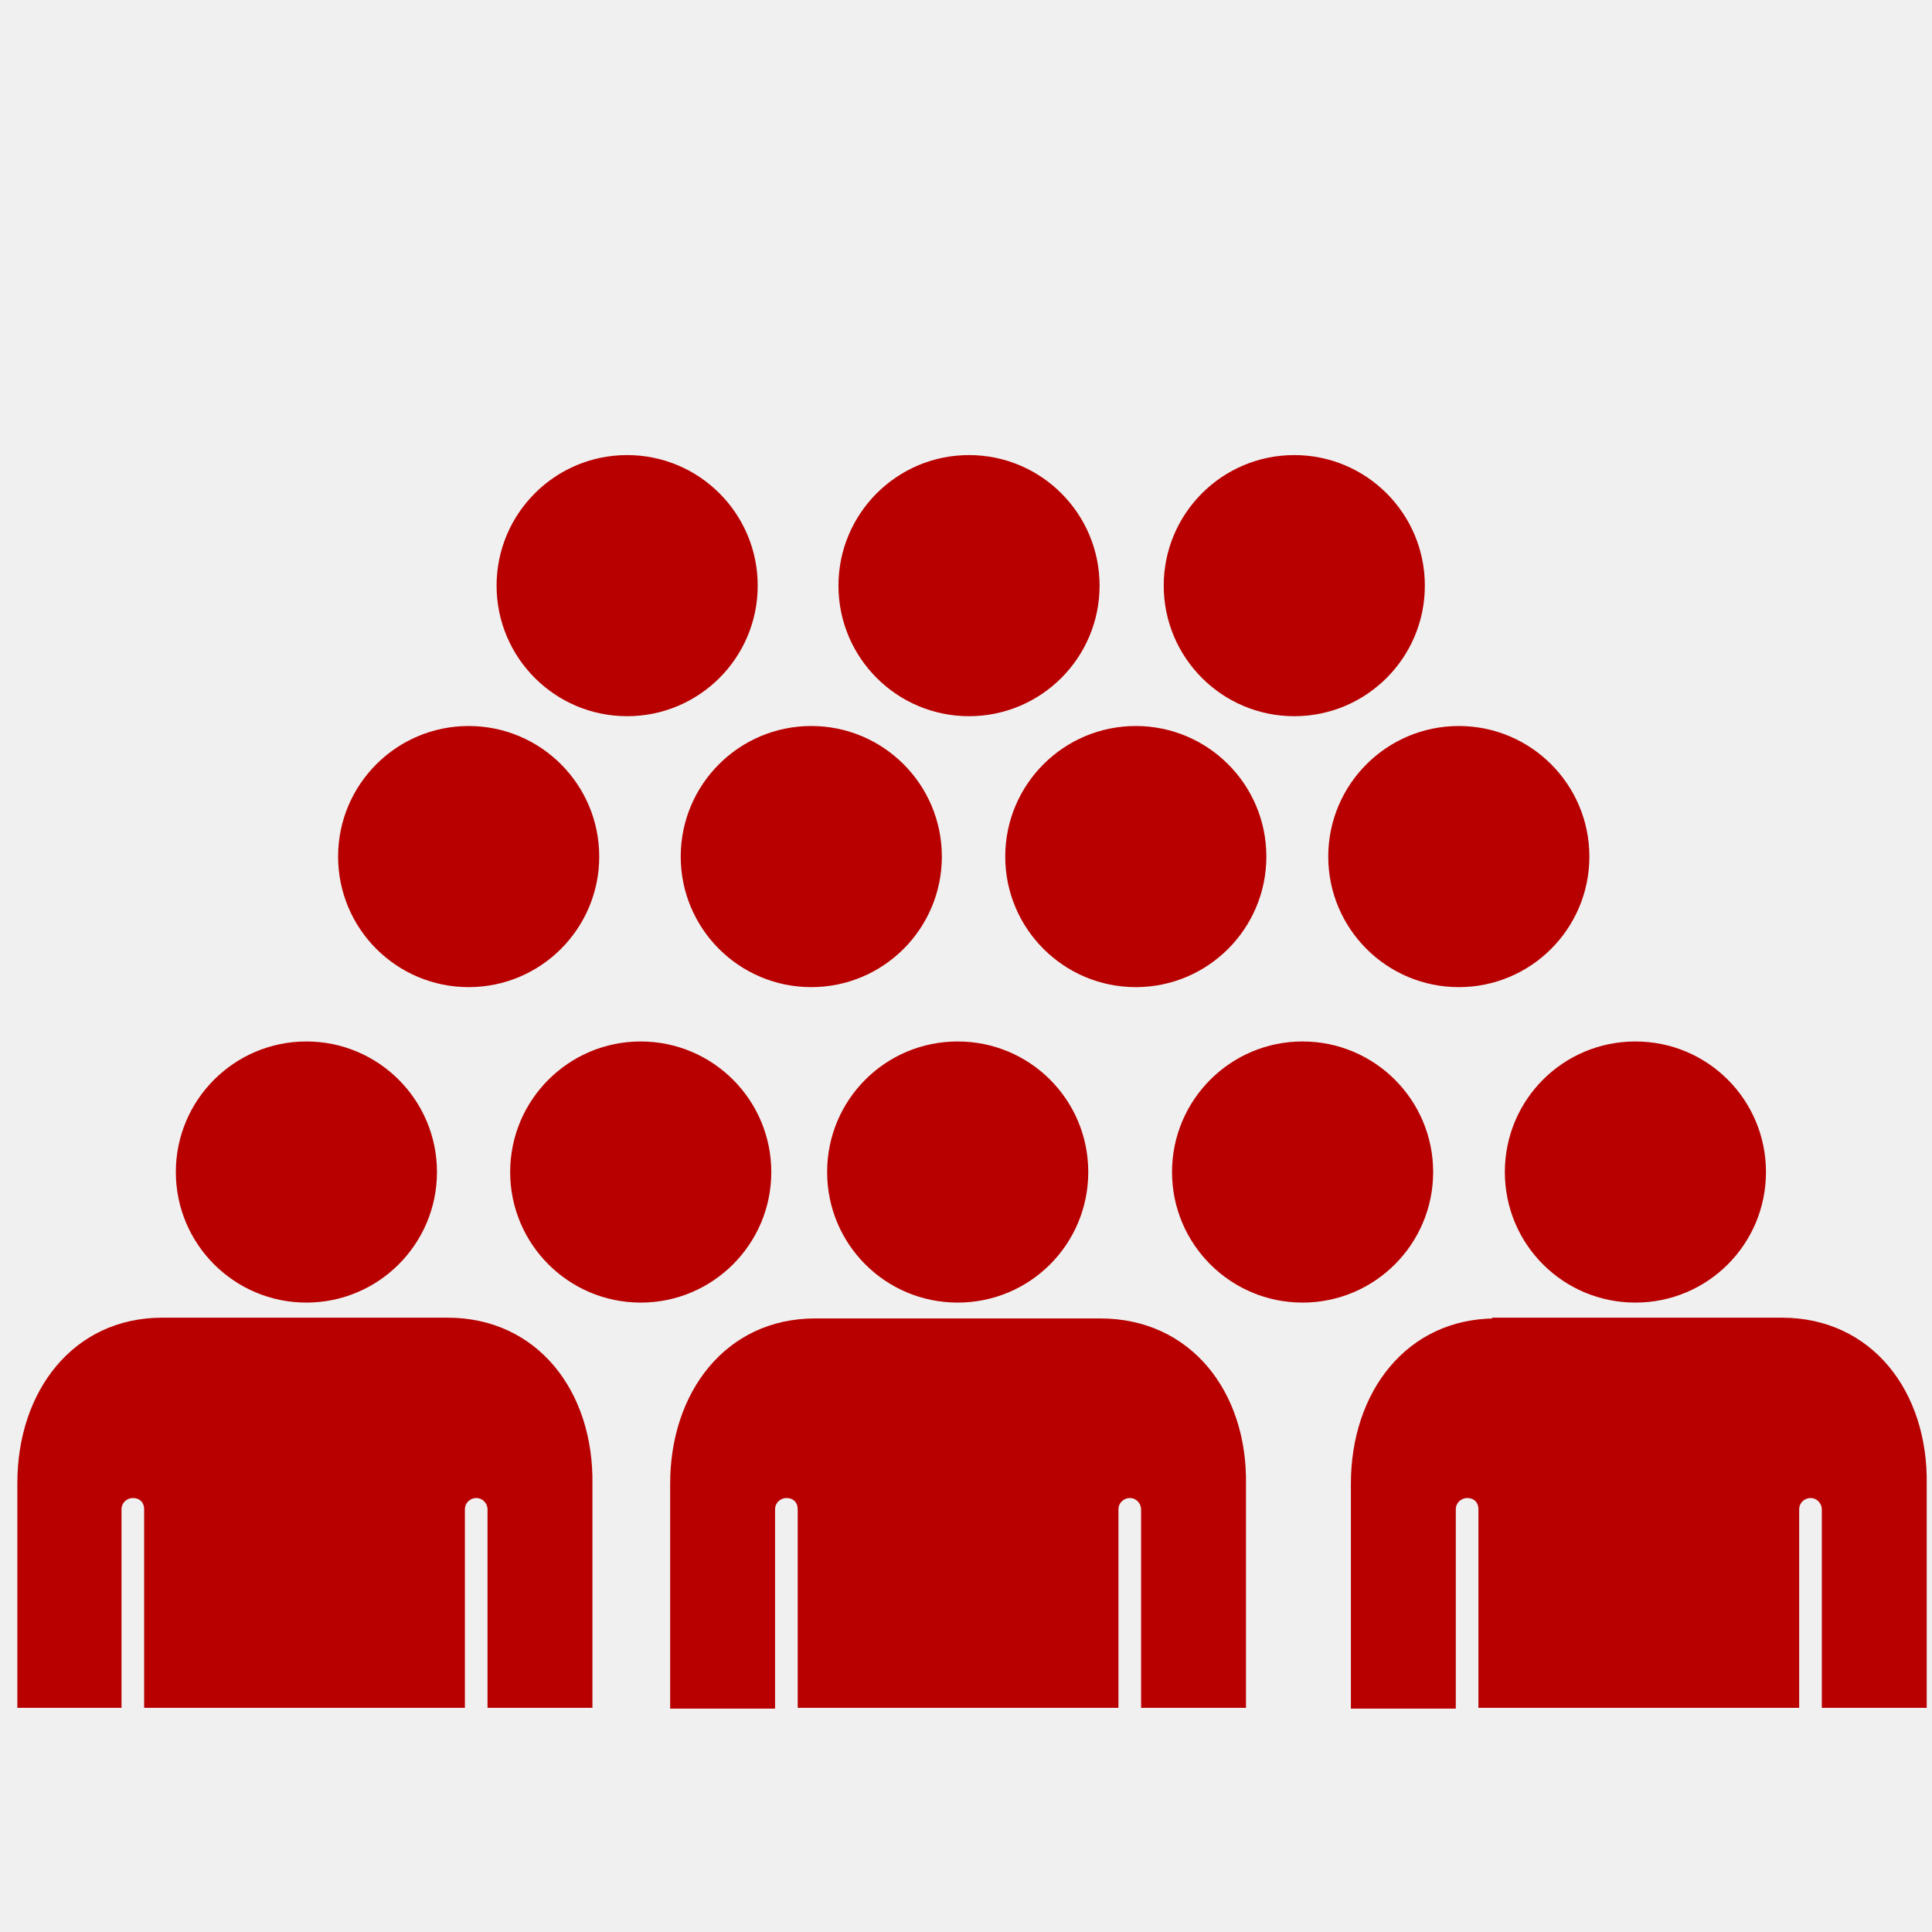
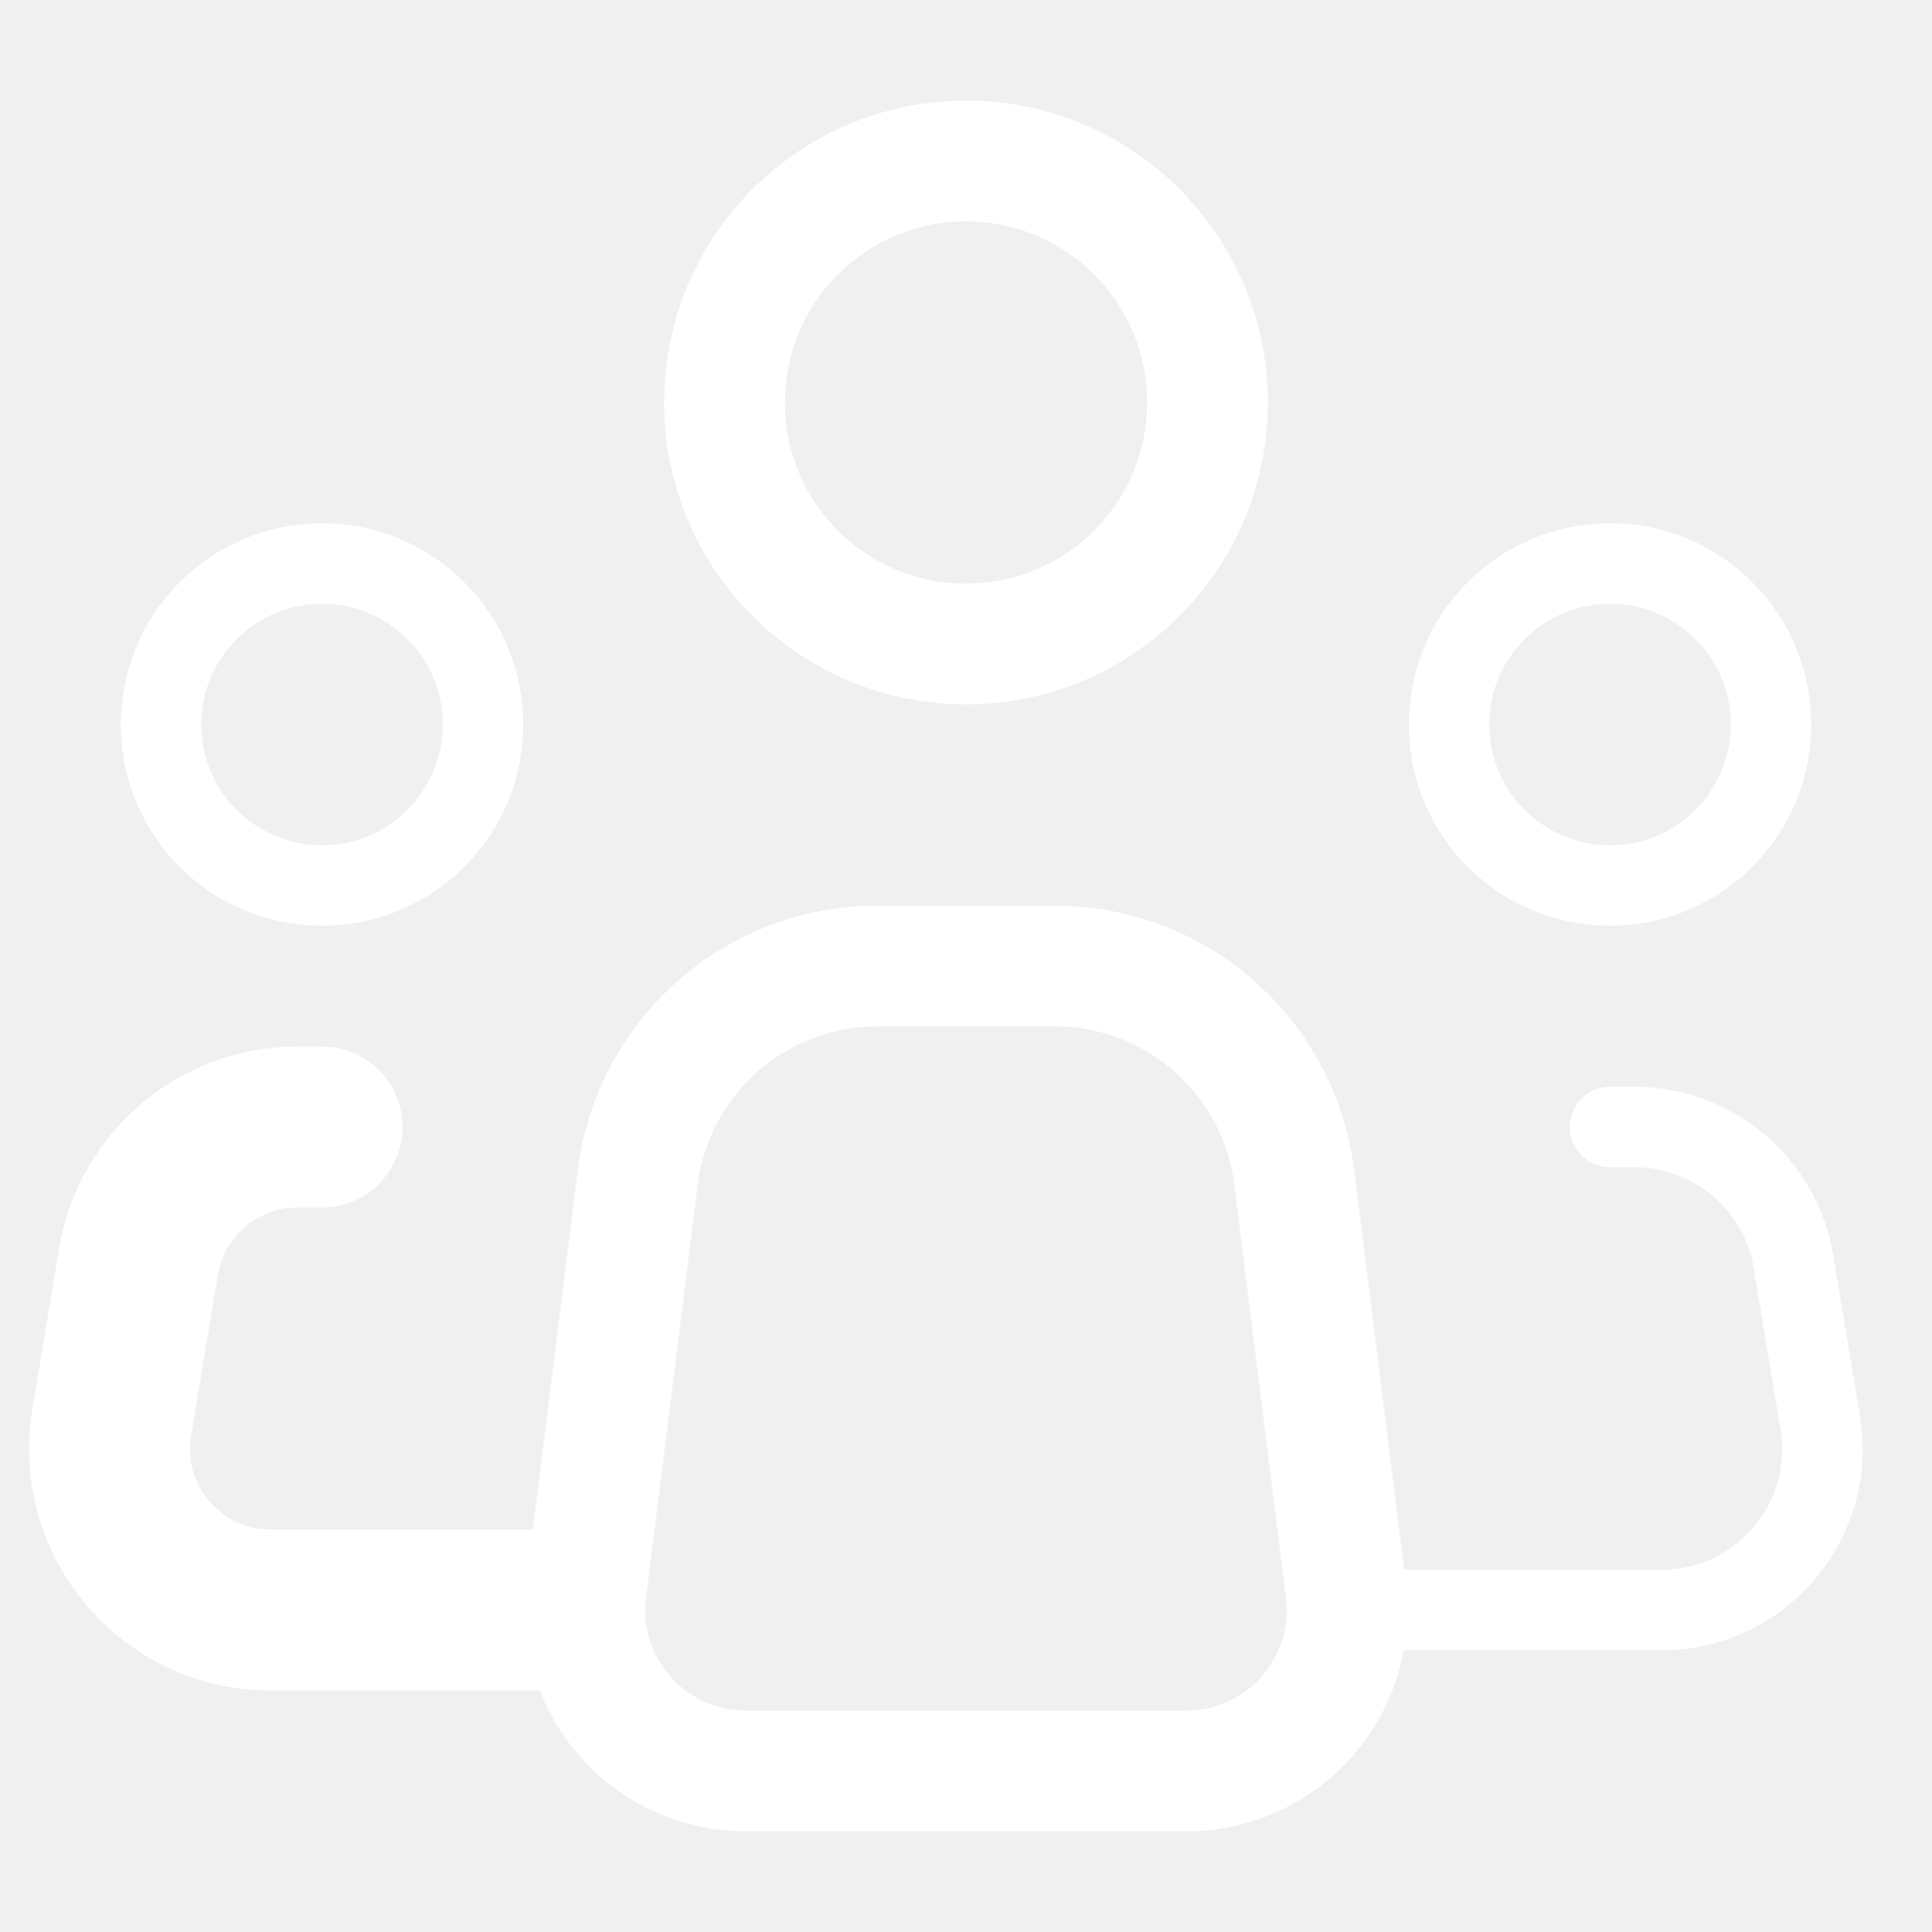
- <svg xmlns="http://www.w3.org/2000/svg" fill="#b80000" height="800px" width="800px" version="1.2" baseProfile="tiny" id="Layer_1" viewBox="0 0 256 256" xml:space="preserve" stroke="#b80000">
+ <svg xmlns="http://www.w3.org/2000/svg" width="64px" height="64px" viewBox="0 0 24 24" fill="none" stroke="#f08a8a">
  <g id="SVGRepo_bgCarrier" stroke-width="0" />
  <g id="SVGRepo_tracerCarrier" stroke-linecap="round" stroke-linejoin="round" />
  <g id="SVGRepo_iconCarrier">
-     <g>
-       <circle cx="193.3" cy="113.5" r="16.8" />
-       <circle cx="172.6" cy="155.3" r="16.8" />
-       <path d="M145.8,175.2h-18.9h-18.9c-11.5,0-18.7,9.5-18.7,21.4v29.3h12.9V200c0-1.2,1-2,2-2c1.2,0,2,0.8,2,2v25.8h41.5V200 c0-1.2,1-2,2-2c1.2,0,2,1,2,2v25.8h12.9v-29.1C164.8,184.7,157.5,175.2,145.8,175.2z" />
-       <circle cx="150.5" cy="113.5" r="16.8" />
-       <path d="M199.9,155.3c0,9.3,7.5,16.8,16.8,16.8c9.3,0,16.8-7.5,16.8-16.8c0-9.3-7.5-16.8-16.8-16.8 C207.4,138.5,199.9,146,199.9,155.3z" />
-       <path d="M198.2,175.2c-11.5,0-18.7,9.5-18.7,21.4v29.3h12.9V200c0-1.2,1-2,2-2c1.2,0,2,0.8,2,2v25.8h41.5V200c0-1.2,1-2,2-2 c1.2,0,2,1,2,2v25.8h12.9v-29.1c0.2-12.1-7.1-21.6-18.7-21.6h-18.9H198.2z" />
-       <circle cx="40.6" cy="155.3" r="16.8" />
-       <path d="M15.6,225.8V200c0-1.2,1-2,2-2c1.2,0,2,0.8,2,2v25.8h41.5V200c0-1.2,1-2,2-2c1.2,0,2,1,2,2v25.8h12.9v-29.1 c0.2-12.1-7.1-21.6-18.7-21.6H40.4H21.5c-11.5,0-18.7,9.5-18.7,21.4v29.3H15.6z" />
-       <path d="M110.1,155.3c0,9.3,7.5,16.8,16.8,16.8c9.3,0,16.8-7.5,16.8-16.8c0-9.3-7.5-16.8-16.8-16.8 C117.6,138.5,110.1,146,110.1,155.3z" />
-       <circle cx="62.1" cy="113.5" r="16.8" />
-       <circle cx="107.5" cy="113.5" r="16.8" />
-       <circle cx="171.5" cy="77.6" r="16.8" />
-       <circle cx="83.1" cy="77.6" r="16.8" />
-       <circle cx="128.4" cy="77.6" r="16.8" />
-       <circle cx="84.9" cy="155.3" r="16.8" />
-     </g>
+     <path d="M16.719 19.752L16.078 14.628C15.891 13.127 14.615 12 13.102 12H12H10.898C9.385 12 8.109 13.127 7.922 14.628L7.281 19.752C7.132 20.946 8.063 22 9.266 22H12H14.734C15.937 22 16.868 20.946 16.719 19.752Z" stroke="#ffffff" stroke-width="1.5" stroke-linecap="round" stroke-linejoin="round" />
+     <circle cx="12" cy="5" r="3" stroke="#ffffff" stroke-width="1.5" />
+     <circle cx="4" cy="9" r="2" stroke="#ffffff" stroke-width="1" />
+     <circle cx="20" cy="9" r="2" stroke="#ffffff" stroke-width="1" />
+     <path d="M4 14H3.694C2.717 14 1.882 14.707 1.721 15.671L1.388 17.671C1.185 18.89 2.125 20 3.361 20H7" stroke="#ffffff" stroke-width="2" stroke-linecap="round" stroke-linejoin="round" />
+     <path d="M20 14H20.306C21.283 14 22.118 14.707 22.279 15.671L22.612 17.671C22.815 18.89 21.875 20 20.639 20C19.477 20 18.095 20 17 20" stroke="#ffffff" stroke-width="1" stroke-linecap="round" stroke-linejoin="round" />
  </g>
</svg>
